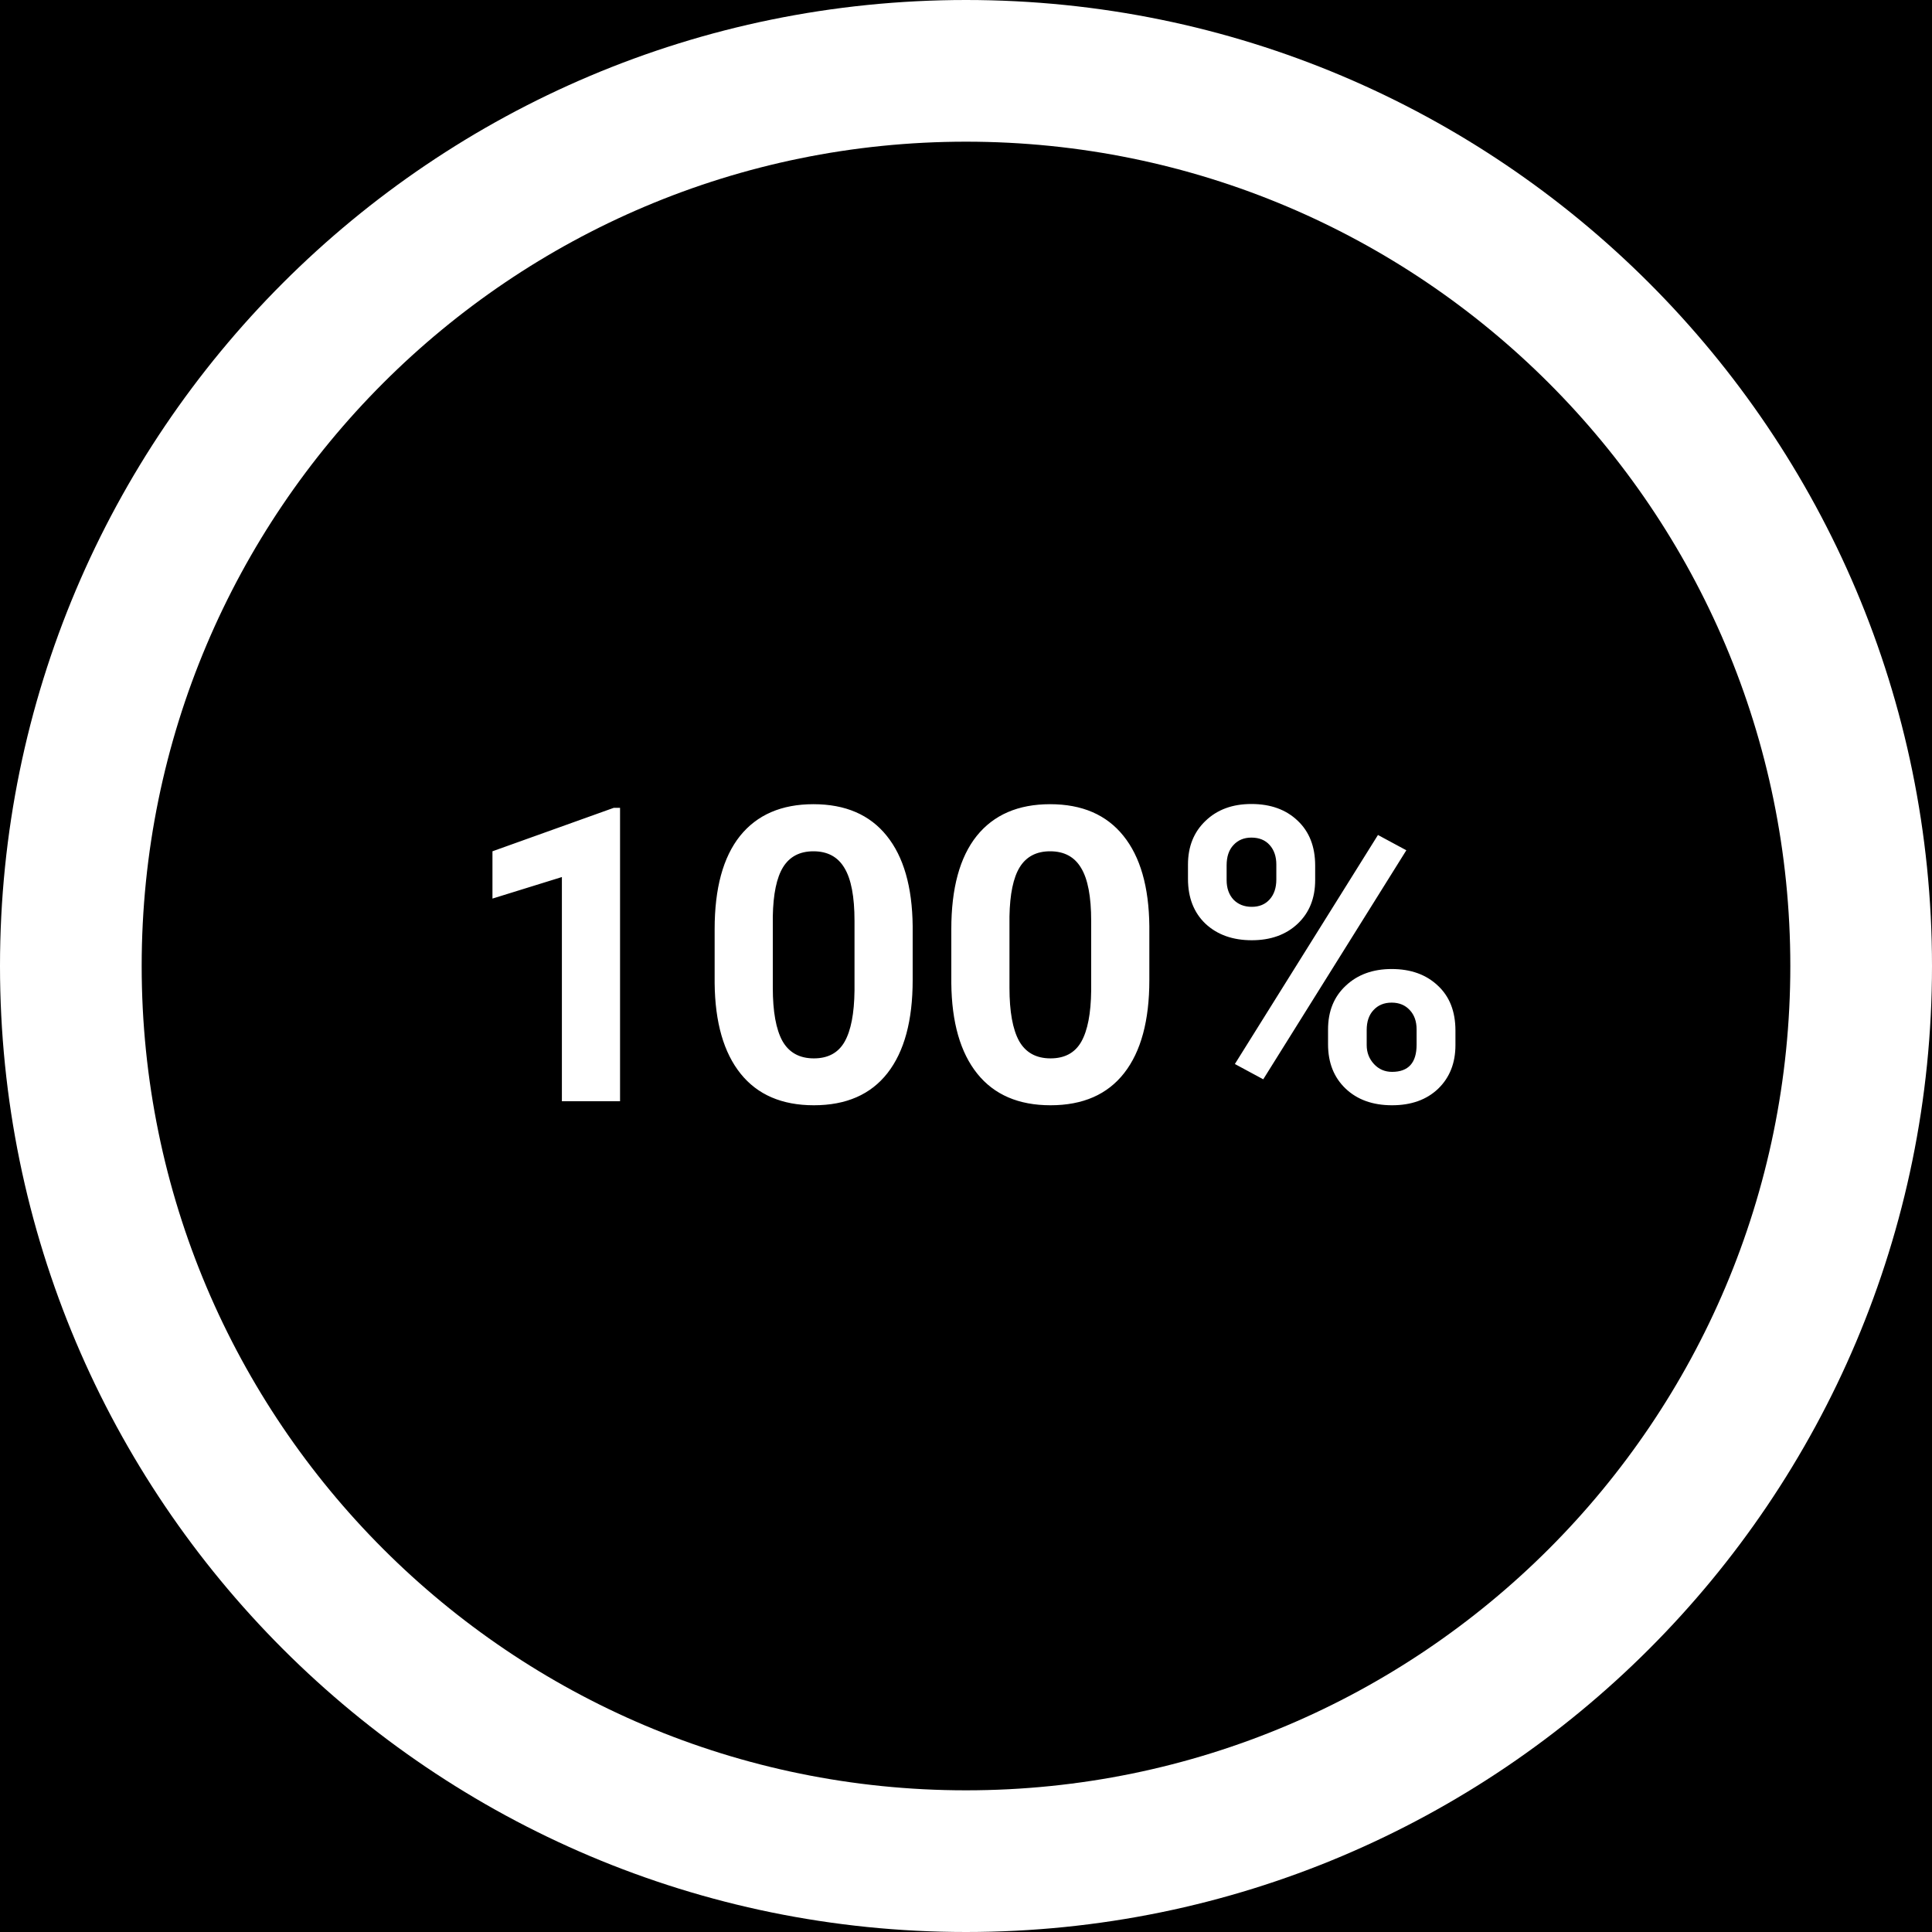
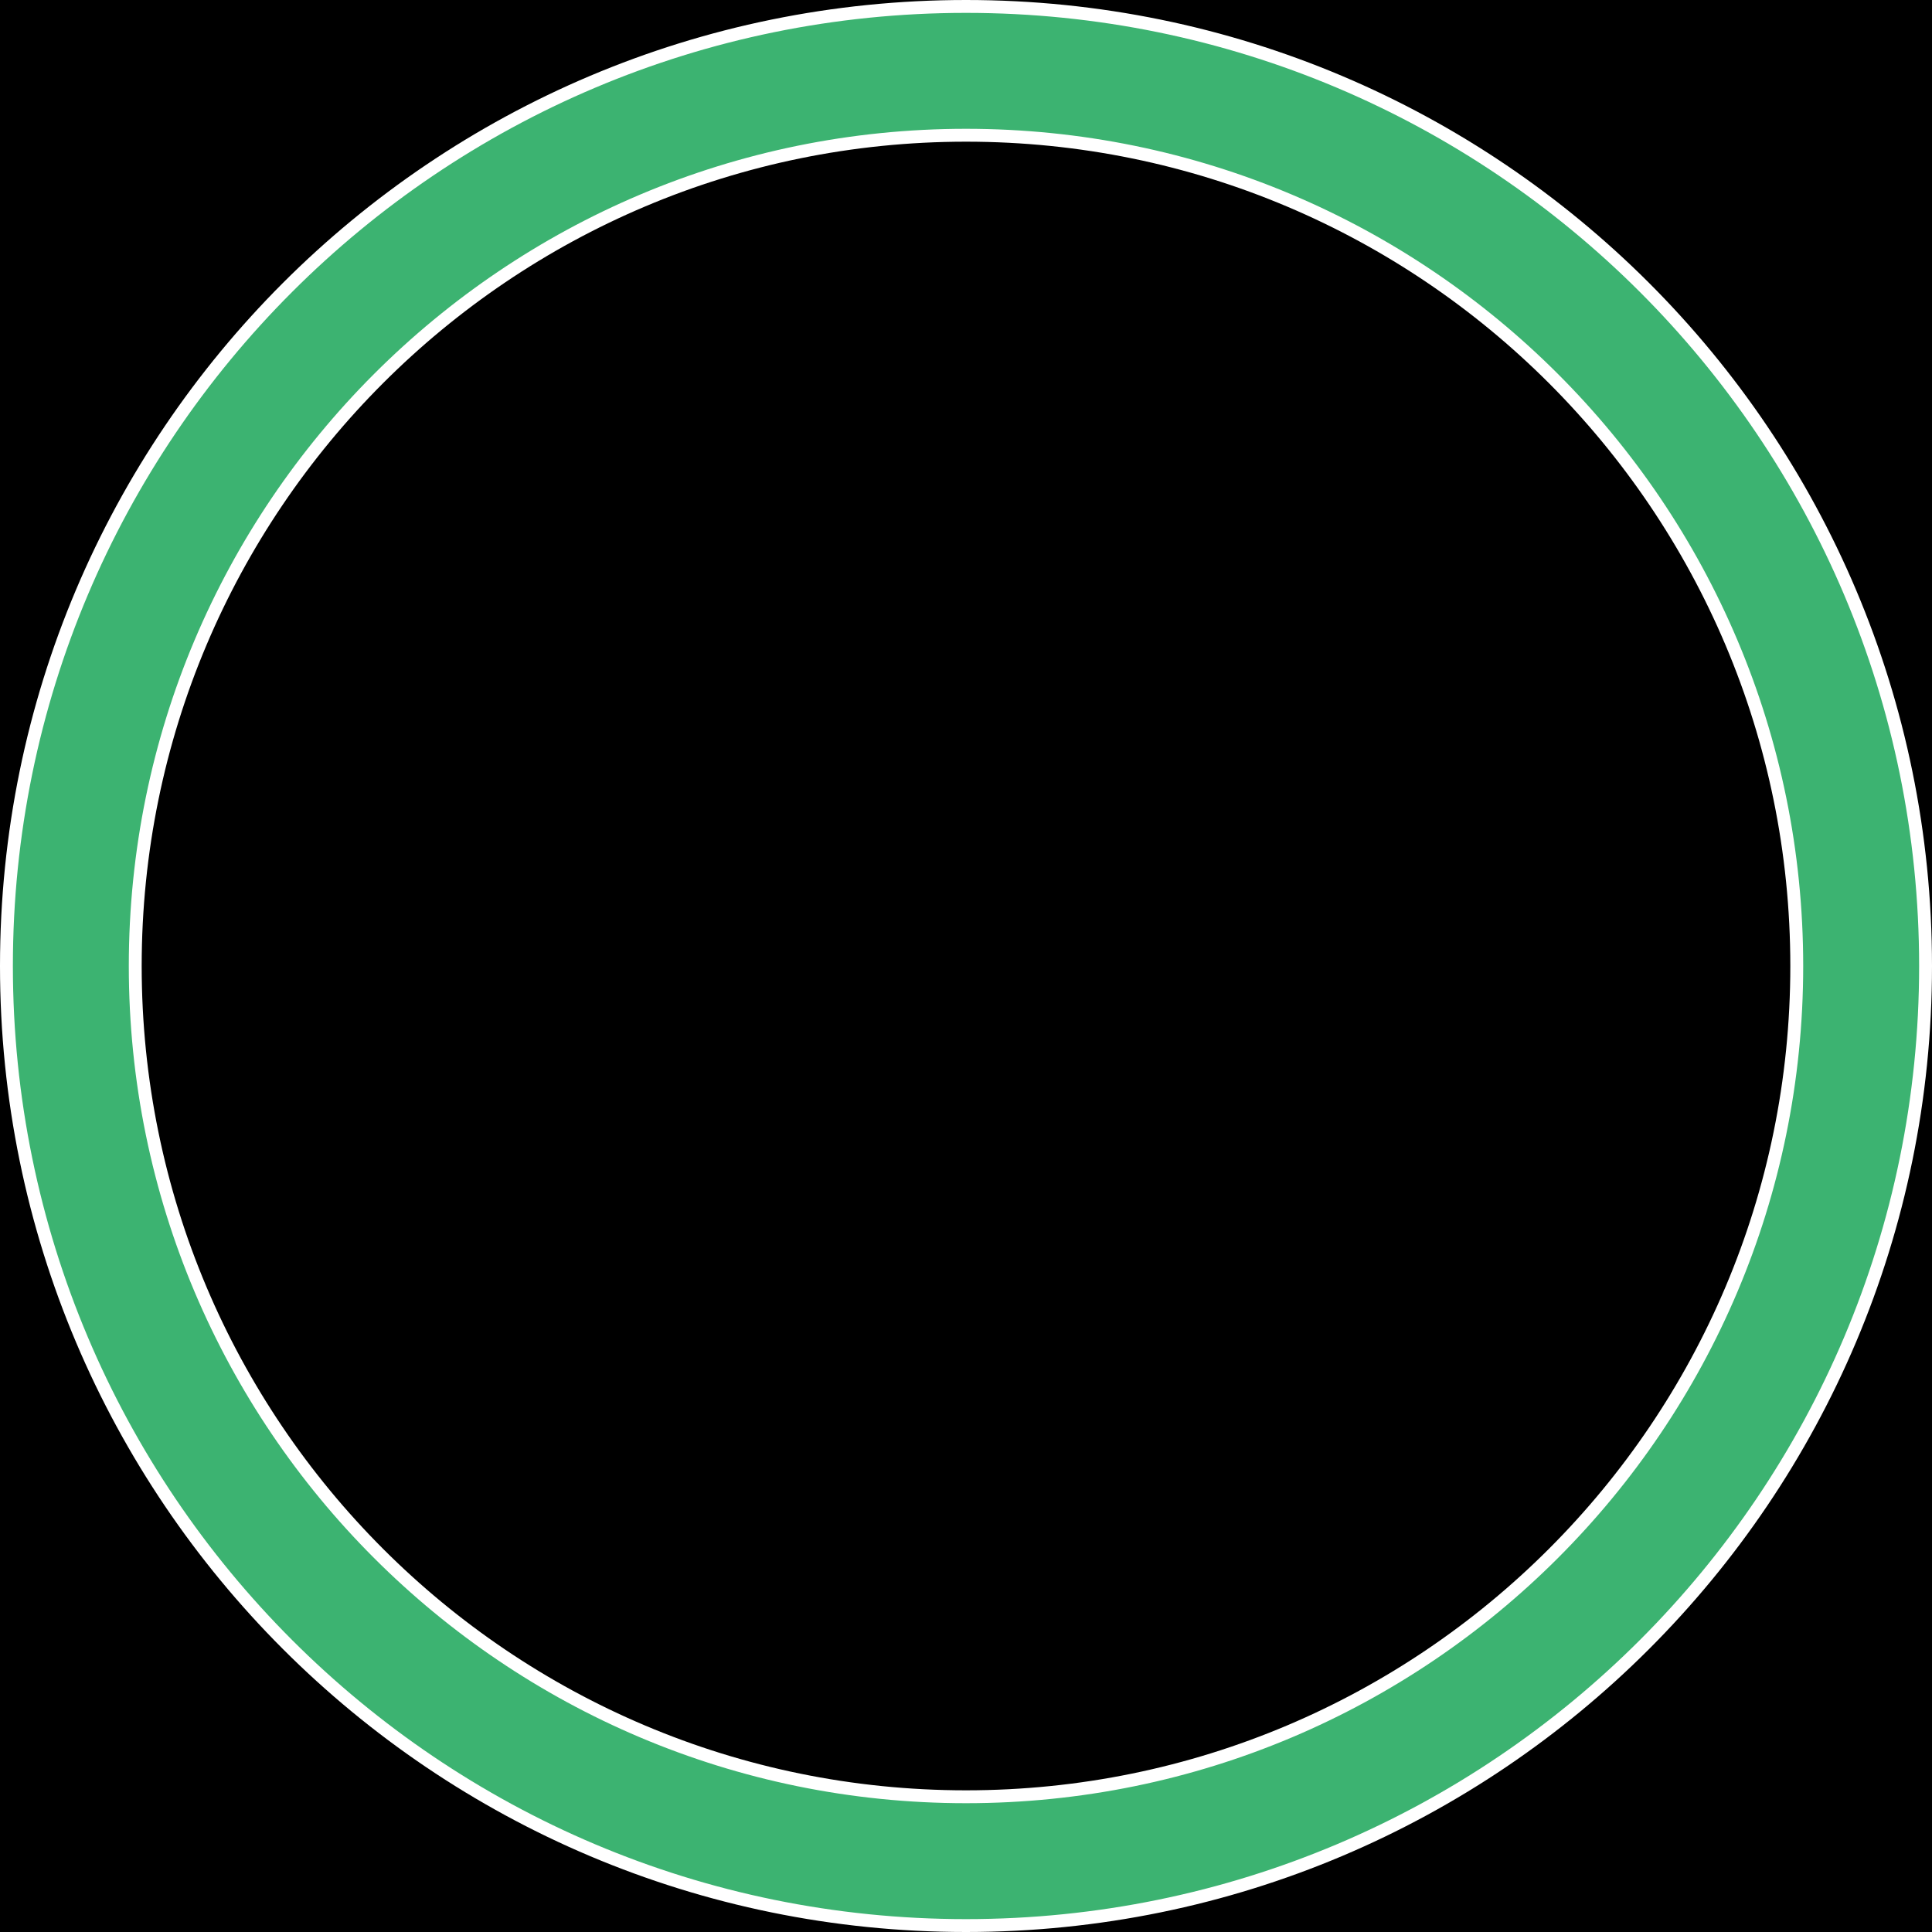
<svg xmlns="http://www.w3.org/2000/svg" width="300" height="300" viewBox="0 0 300 300" fill="none">
  <rect width="300" height="300" fill="black" />
-   <circle cx="150" cy="150" r="150" fill="white" />
-   <circle cx="150" cy="150" r="128" fill="black" />
-   <path d="M96.281 171H87.25V136.188L76.469 139.531V132.188L95.312 125.438H96.281V171ZM141.719 152.188C141.719 158.479 140.417 163.292 137.812 166.625C135.208 169.958 131.396 171.625 126.375 171.625C121.417 171.625 117.625 169.99 115 166.719C112.375 163.448 111.031 158.76 110.969 152.656V144.281C110.969 137.927 112.281 133.104 114.906 129.812C117.552 126.521 121.354 124.875 126.312 124.875C131.271 124.875 135.062 126.51 137.688 129.781C140.312 133.031 141.656 137.708 141.719 143.812V152.188ZM132.688 143C132.688 139.229 132.167 136.49 131.125 134.781C130.104 133.052 128.5 132.188 126.312 132.188C124.188 132.188 122.615 133.01 121.594 134.656C120.594 136.281 120.062 138.833 120 142.312V153.375C120 157.083 120.5 159.844 121.5 161.656C122.521 163.448 124.146 164.344 126.375 164.344C128.583 164.344 130.177 163.479 131.156 161.75C132.135 160.021 132.646 157.375 132.688 153.812V143ZM178.469 152.188C178.469 158.479 177.167 163.292 174.562 166.625C171.958 169.958 168.146 171.625 163.125 171.625C158.167 171.625 154.375 169.99 151.75 166.719C149.125 163.448 147.781 158.76 147.719 152.656V144.281C147.719 137.927 149.031 133.104 151.656 129.812C154.302 126.521 158.104 124.875 163.062 124.875C168.021 124.875 171.812 126.51 174.438 129.781C177.062 133.031 178.406 137.708 178.469 143.812V152.188ZM169.438 143C169.438 139.229 168.917 136.49 167.875 134.781C166.854 133.052 165.25 132.188 163.062 132.188C160.938 132.188 159.365 133.01 158.344 134.656C157.344 136.281 156.812 138.833 156.75 142.312V153.375C156.75 157.083 157.25 159.844 158.25 161.656C159.271 163.448 160.896 164.344 163.125 164.344C165.333 164.344 166.927 163.479 167.906 161.75C168.885 160.021 169.396 157.375 169.438 153.812V143ZM184.469 134.25C184.469 131.458 185.375 129.198 187.188 127.469C189 125.719 191.375 124.844 194.312 124.844C197.292 124.844 199.688 125.708 201.5 127.438C203.312 129.146 204.219 131.469 204.219 134.406V136.656C204.219 139.469 203.312 141.729 201.5 143.438C199.688 145.146 197.312 146 194.375 146C191.417 146 189.021 145.146 187.188 143.438C185.375 141.708 184.469 139.385 184.469 136.469V134.25ZM190.469 136.656C190.469 137.906 190.823 138.917 191.531 139.688C192.26 140.438 193.208 140.812 194.375 140.812C195.542 140.812 196.469 140.427 197.156 139.656C197.844 138.885 198.188 137.854 198.188 136.562V134.25C198.188 133 197.844 131.99 197.156 131.219C196.469 130.448 195.521 130.062 194.312 130.062C193.167 130.062 192.24 130.448 191.531 131.219C190.823 131.969 190.469 133.021 190.469 134.375V136.656ZM206.219 159.844C206.219 157.031 207.135 154.771 208.969 153.062C210.802 151.333 213.177 150.469 216.094 150.469C219.052 150.469 221.438 151.323 223.25 153.031C225.083 154.719 226 157.052 226 160.031V162.281C226 165.073 225.104 167.333 223.312 169.062C221.521 170.771 219.135 171.625 216.156 171.625C213.156 171.625 210.75 170.76 208.938 169.031C207.125 167.302 206.219 165.01 206.219 162.156V159.844ZM212.219 162.281C212.219 163.427 212.594 164.406 213.344 165.219C214.094 166.031 215.031 166.438 216.156 166.438C218.698 166.438 219.969 165.031 219.969 162.219V159.844C219.969 158.594 219.615 157.594 218.906 156.844C218.198 156.073 217.26 155.688 216.094 155.688C214.927 155.688 213.99 156.073 213.281 156.844C212.573 157.594 212.219 158.625 212.219 159.938V162.281ZM196.156 167.594L191.75 165.219L213.969 129.656L218.375 132.031L196.156 167.594Z" fill="white" />
+   <circle cx="150" cy="150" r="149" fill="mediumseagreen" stroke="white" stroke-width="2" />
+   <circle cx="150" cy="150" r="129" fill="black" stroke="white" stroke-width="2" />
</svg>
